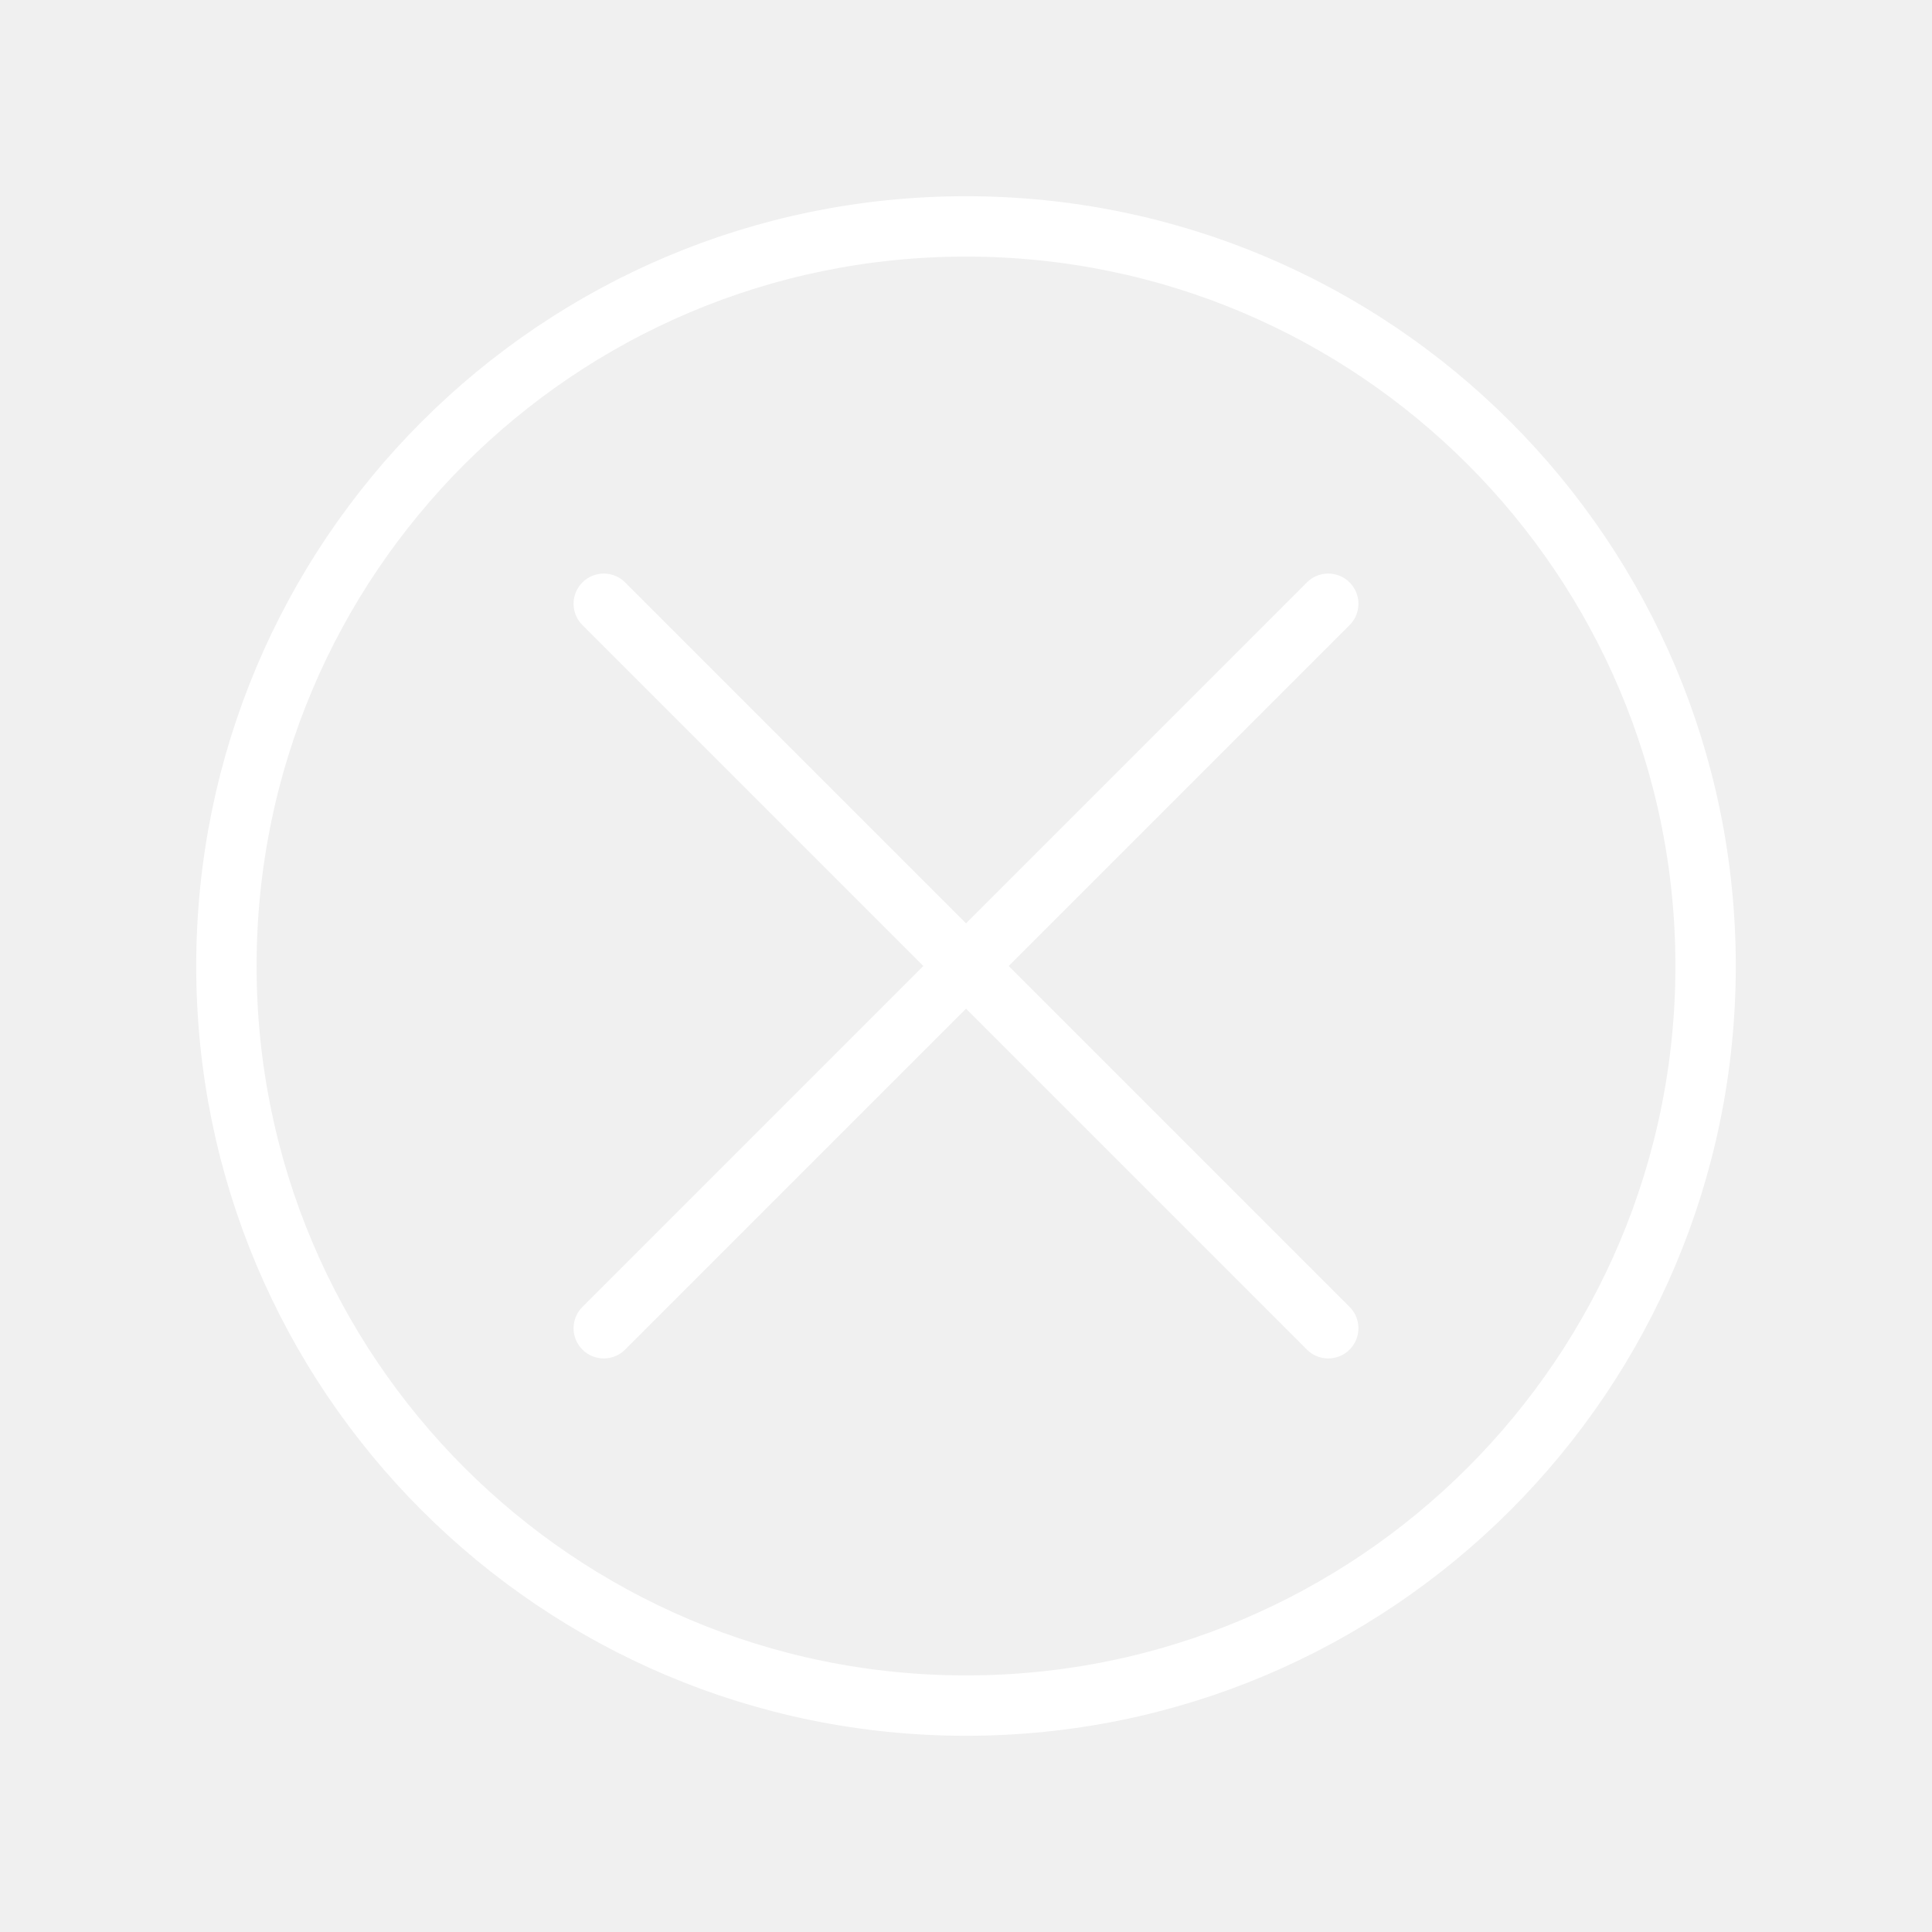
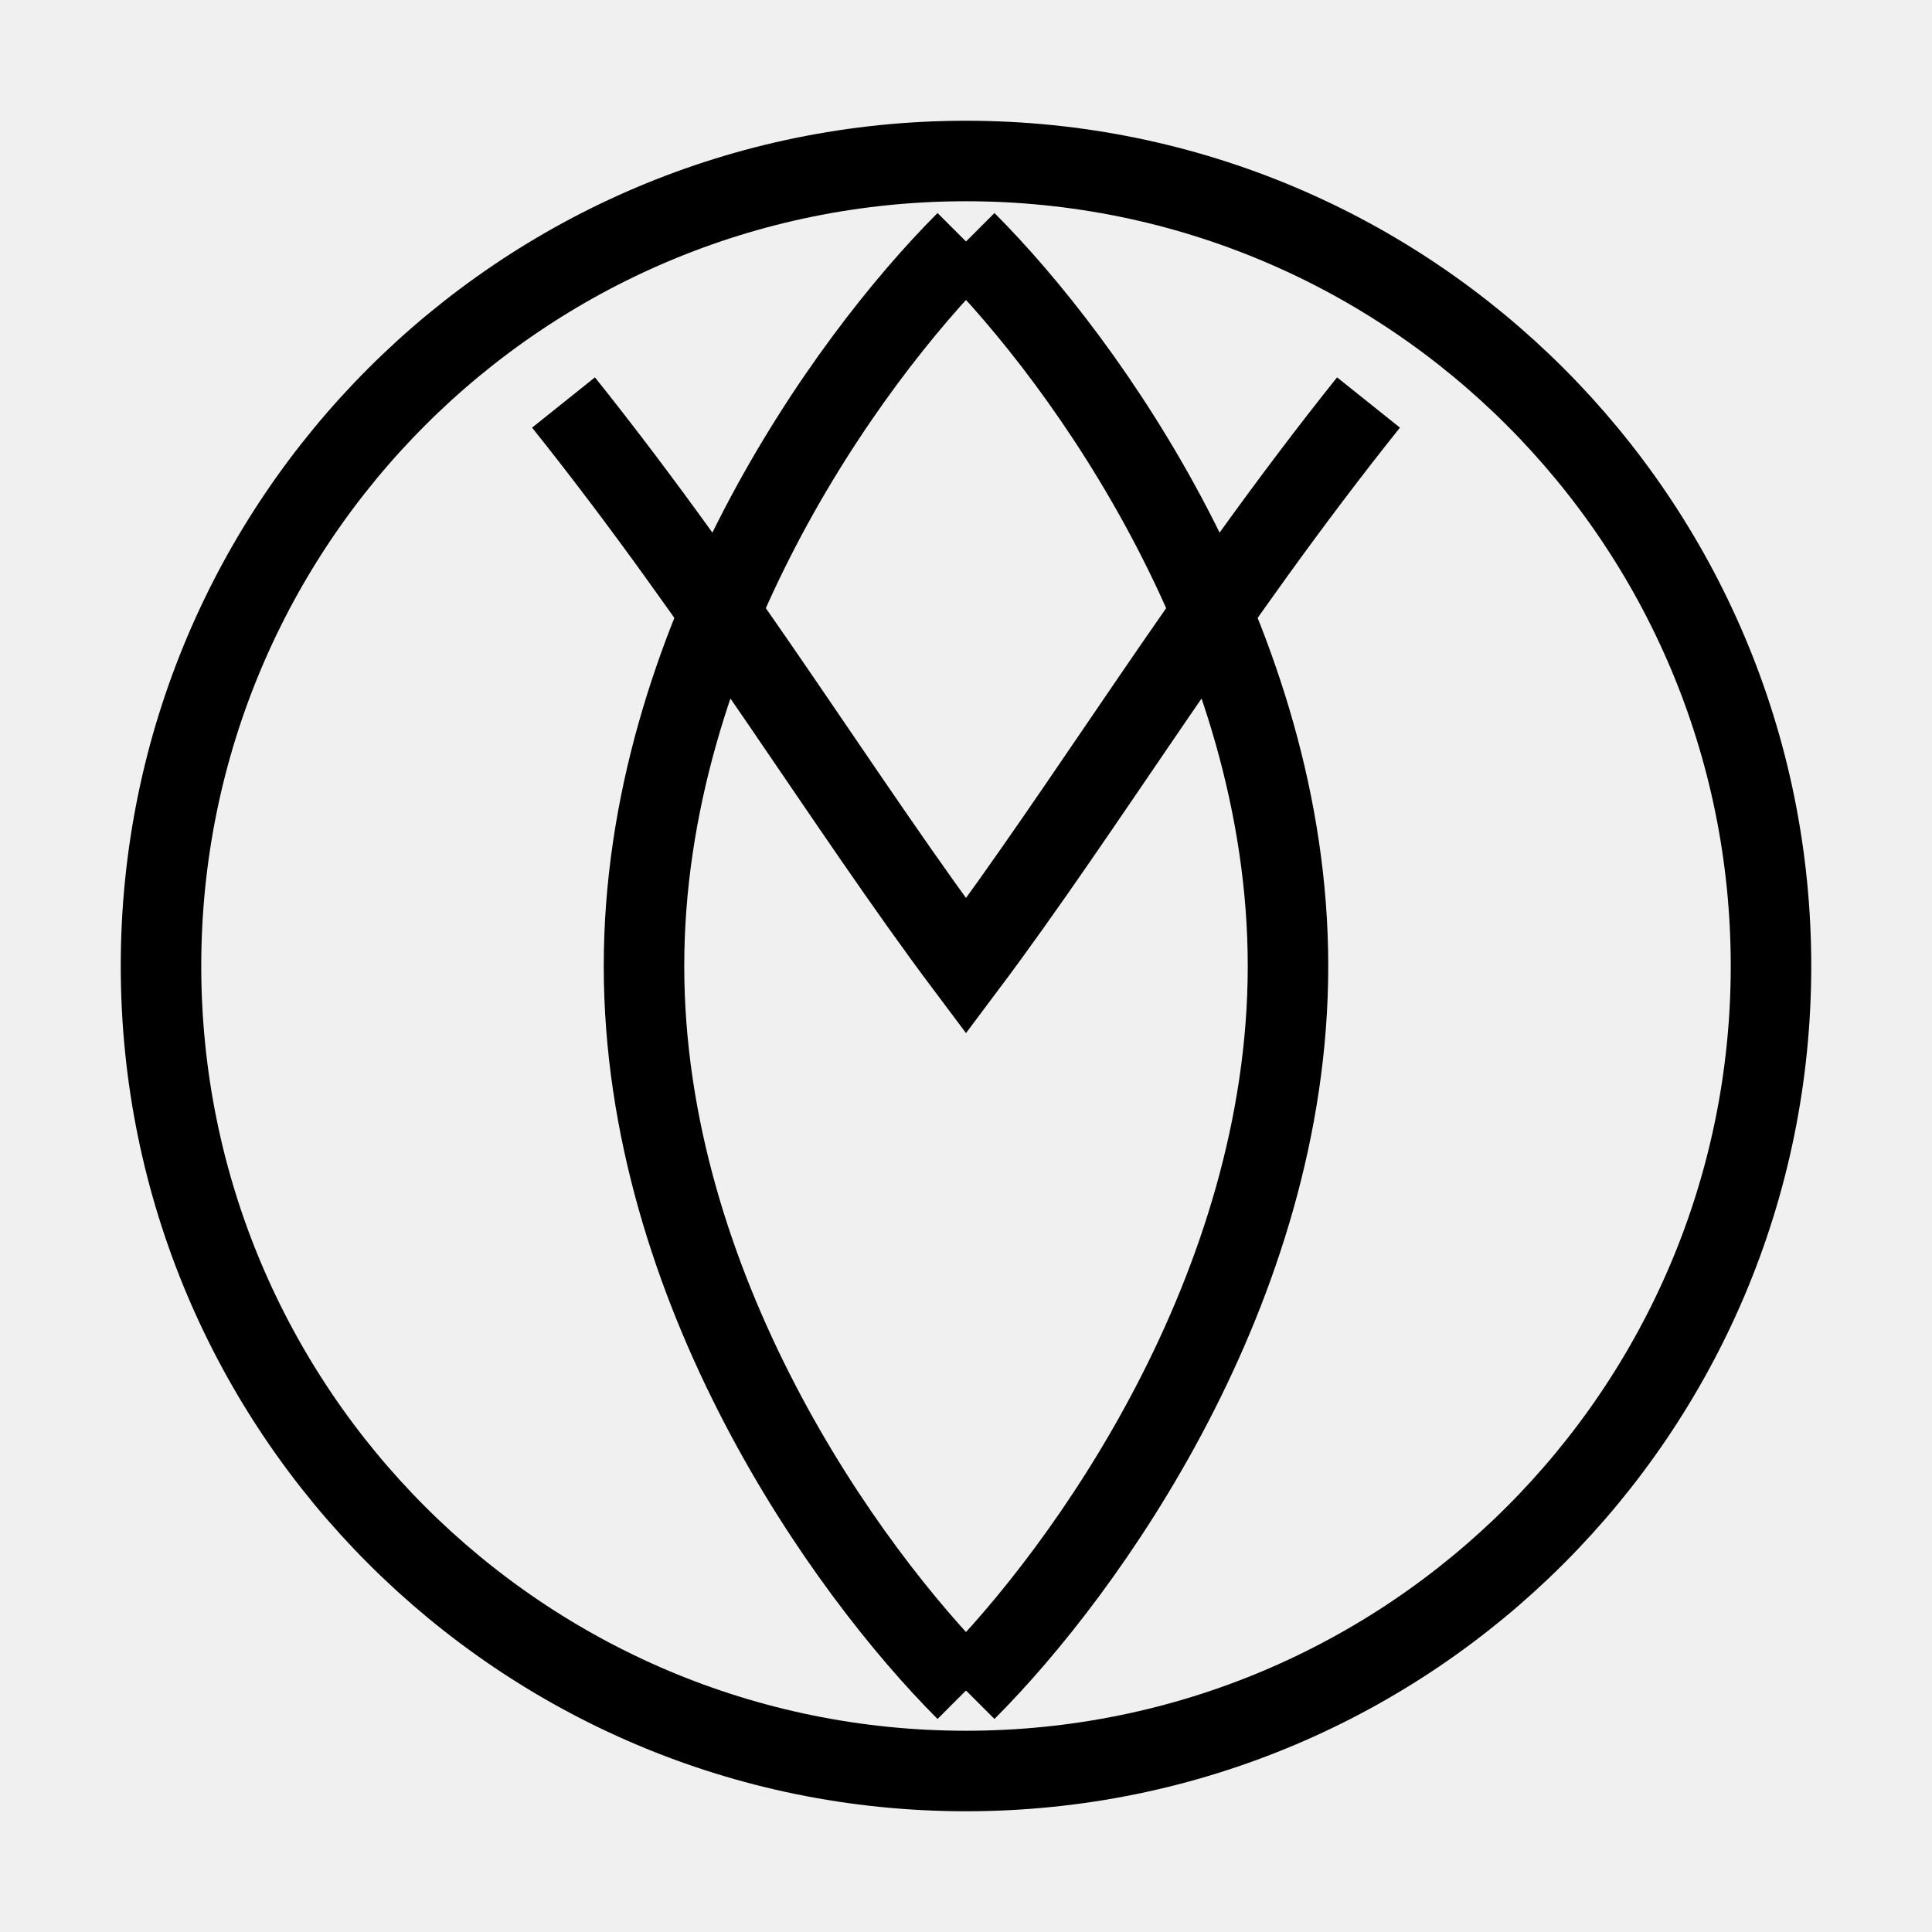
- <svg xmlns="http://www.w3.org/2000/svg" viewBox="0 0 512 512" width="512" height="512">
-   <g stroke="#FFFFFF" stroke-width="16" stroke-linecap="round" stroke-linejoin="round" fill="none">
-     <circle cx="256" cy="256" r="196" />
-     <line x1="160" y1="160" x2="352" y2="352" />
-     <line x1="352" y1="160" x2="160" y2="352" />
-   </g>
+ <svg xmlns="http://www.w3.org/2000/svg" viewBox="0 0 48 48" fill="none" stroke="currentColor" stroke-width="2">
+   <circle cx="24" cy="24" r="20" />
+   <path d="M24 6c-3 3-8 10-8 18s5 15 8 18" fill="none" />
+   <path d="M24 6c3 3 8 10 8 18s-5 15-8 18" fill="none" />
+   <path d="M14 10c4 5 7 10 10 14 3-4 6-9 10-14" fill="none" />
</svg>
